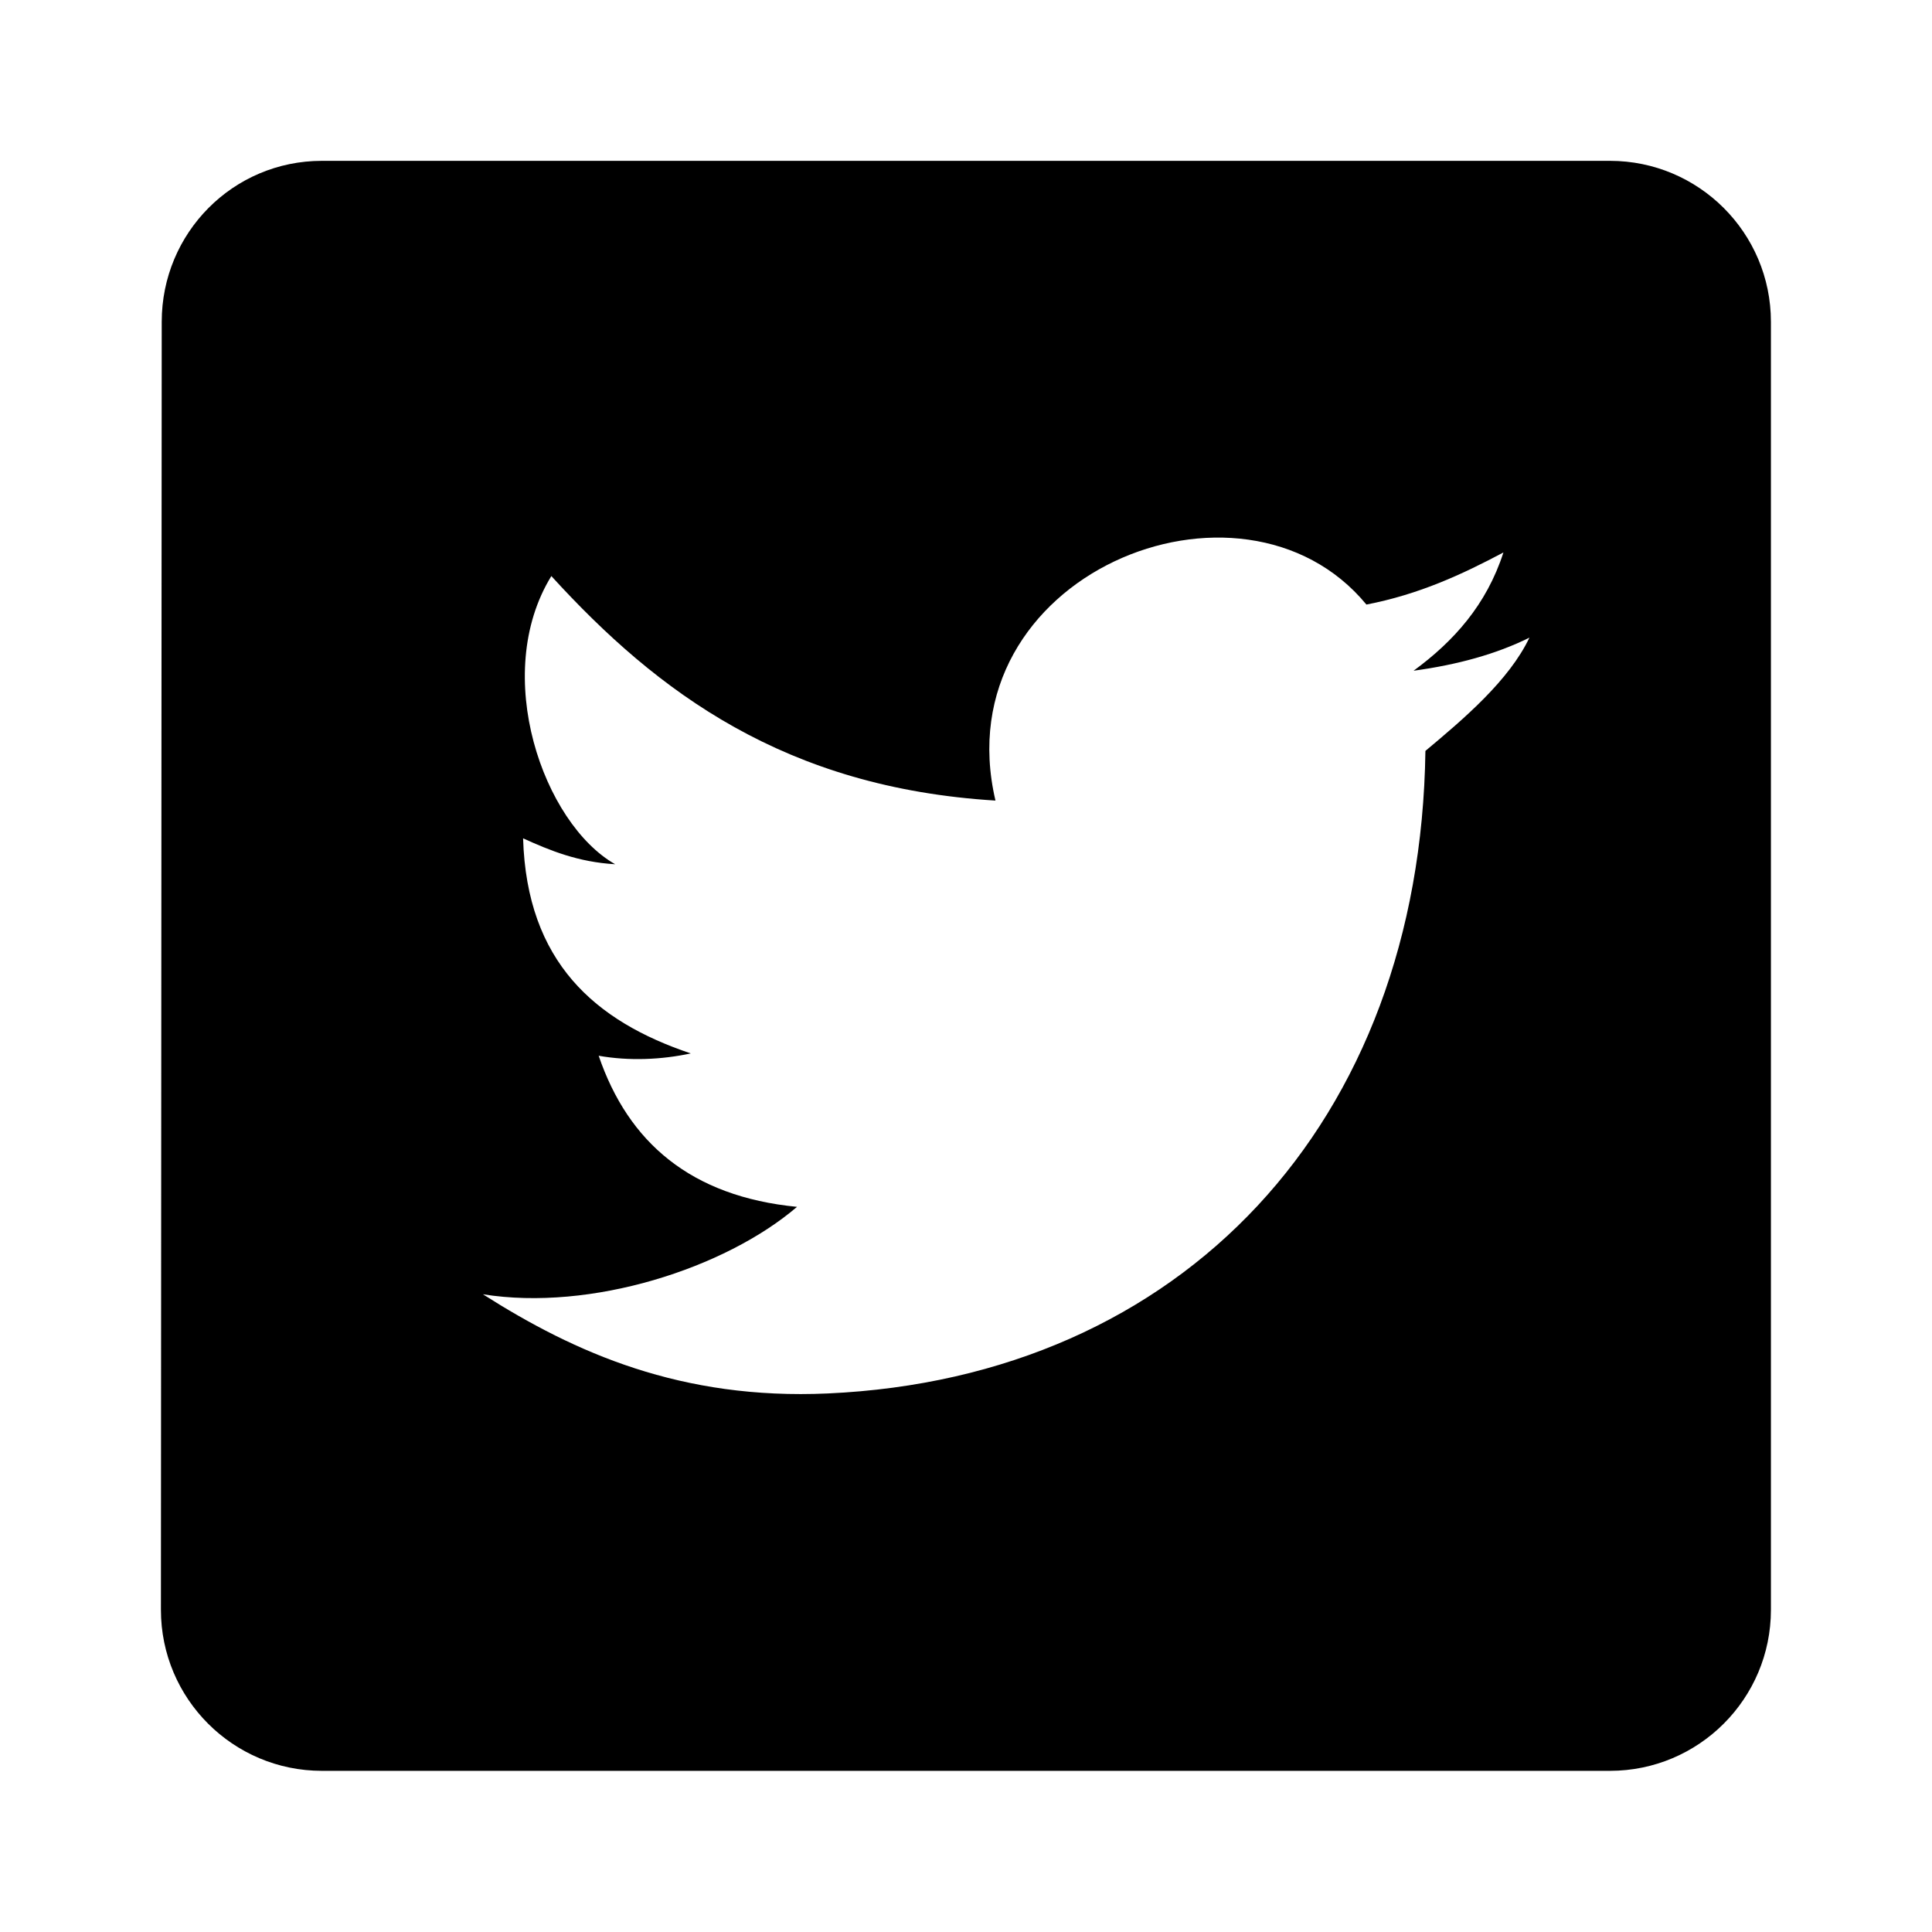
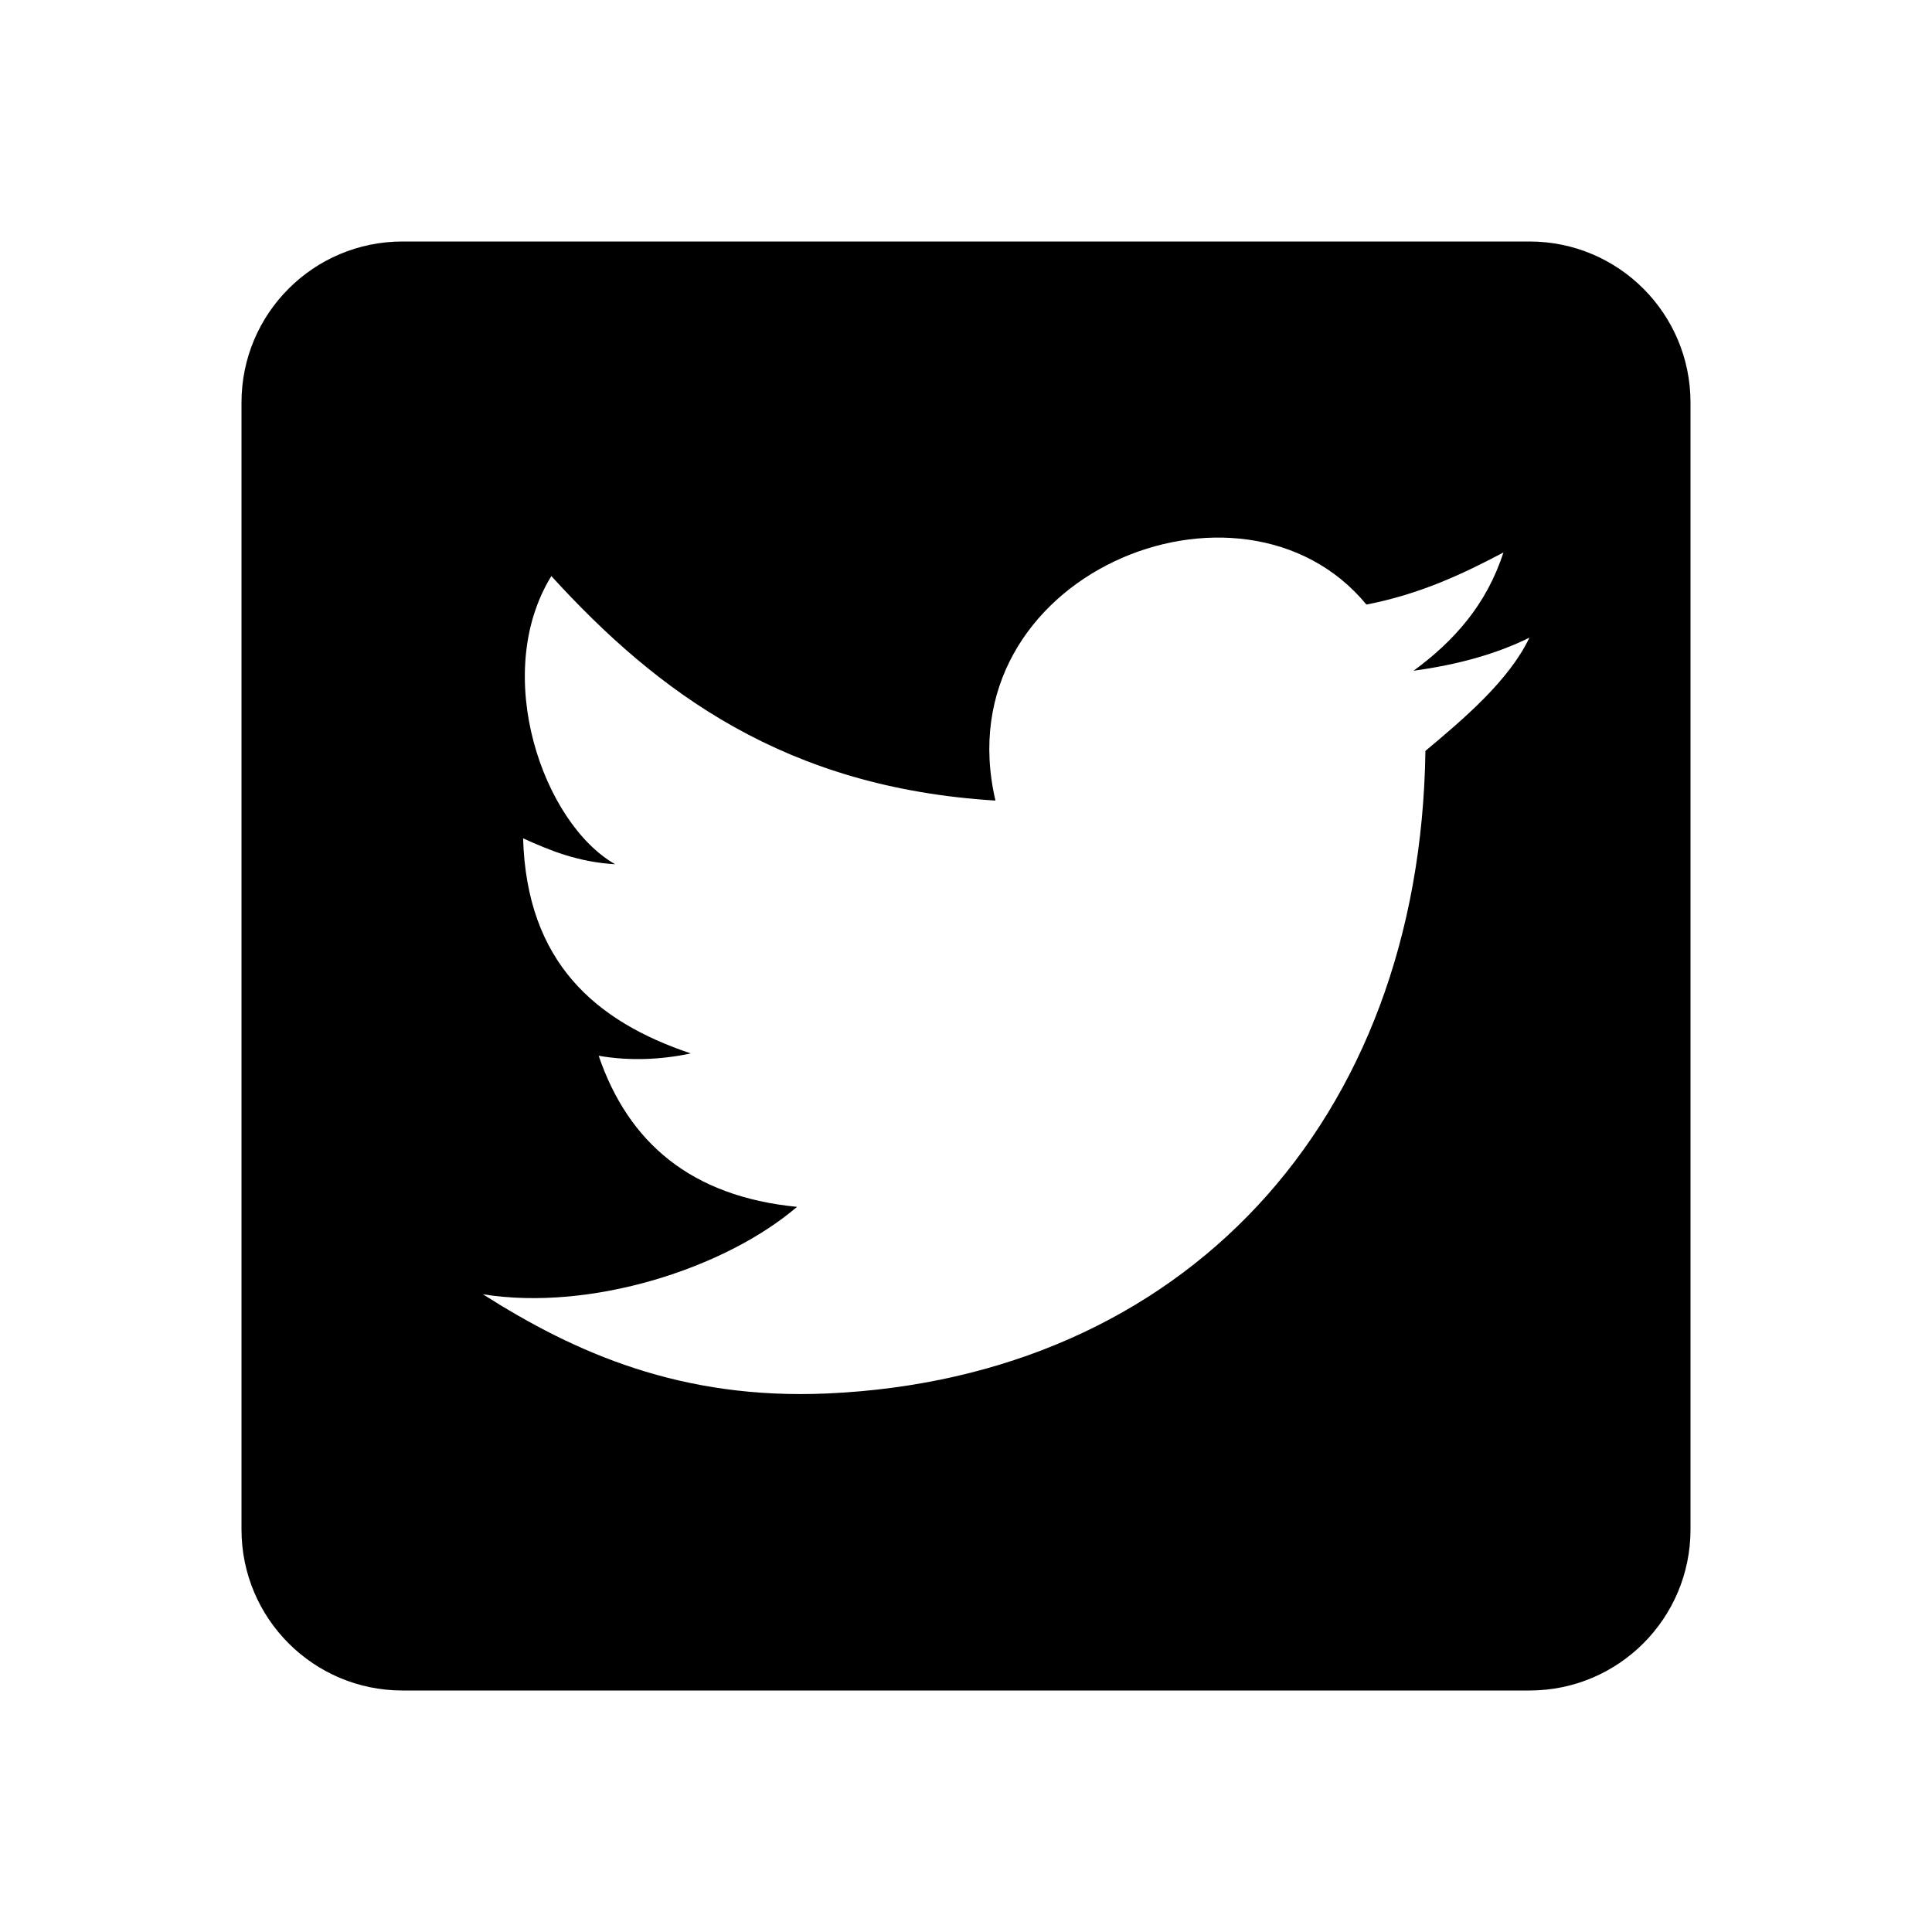
<svg xmlns="http://www.w3.org/2000/svg" version="1.1" baseProfile="full" width="24" height="24" viewBox="0 0 24.00 24.00" enable-background="new 0 0 24.00 24.00" xml:space="preserve">
-   <path fill="#000000" fill-opacity="1" stroke-width="0.2" stroke-linejoin="round" d="M 17.707,9.328C 17.643,13.947 14.69,17.111 10.282,17.31C 8.464,17.392 7.145,16.807 5.999,16.078C 7.343,16.293 9.008,15.756 9.901,14.992C 8.583,14.863 7.805,14.193 7.437,13.115C 7.817,13.182 8.218,13.164 8.581,13.086C 7.393,12.687 6.544,11.953 6.498,10.414C 6.833,10.566 7.181,10.709 7.642,10.736C 6.751,10.23 6.096,8.381 6.849,7.156C 8.17,8.605 9.759,9.785 12.366,9.945C 11.712,7.148 15.424,5.63 16.974,7.51C 17.631,7.383 18.163,7.135 18.676,6.863C 18.466,7.514 18.058,7.967 17.56,8.332C 18.104,8.258 18.589,8.125 18.999,7.921C 18.747,8.451 18.186,8.928 17.707,9.328 Z M 19.999,1.998L 3.999,1.998C 2.895,1.998 2.009,2.893 2.009,3.998L 1.999,19.998C 1.999,21.102 2.895,21.998 3.999,21.998L 19.999,21.998C 21.103,21.998 21.999,21.102 21.999,19.998L 21.999,3.998C 21.999,2.893 21.103,1.998 19.999,1.998 Z " />
+   <path fill="#000000" fill-opacity="1" stroke-width="0.2" stroke-linejoin="round" d="M 5,3L 19,3C 20.105,3 21,3.895 21,5L 21,19C 21,20.105 20.105,21 19,21L 5,21C 3.895,21 3,20.105 3,19L 3,5C 3,3.895 3.895,3 5,3 Z M 17.707,9.328C 18.186,8.928 18.747,8.451 18.999,7.921C 18.589,8.125 18.104,8.258 17.56,8.332C 18.058,7.967 18.466,7.514 18.676,6.863C 18.163,7.135 17.631,7.383 16.974,7.51C 15.424,5.63 11.712,7.148 12.366,9.945C 9.759,9.785 8.17,8.605 6.849,7.156C 6.096,8.381 6.751,10.23 7.642,10.736C 7.181,10.709 6.833,10.566 6.498,10.414C 6.544,11.953 7.393,12.687 8.581,13.086C 8.218,13.164 7.817,13.182 7.437,13.115C 7.805,14.193 8.583,14.863 9.901,14.992C 9.008,15.756 7.343,16.293 5.999,16.078C 7.145,16.807 8.464,17.392 10.282,17.31C 14.69,17.111 17.643,13.947 17.707,9.328 Z " />
</svg>
